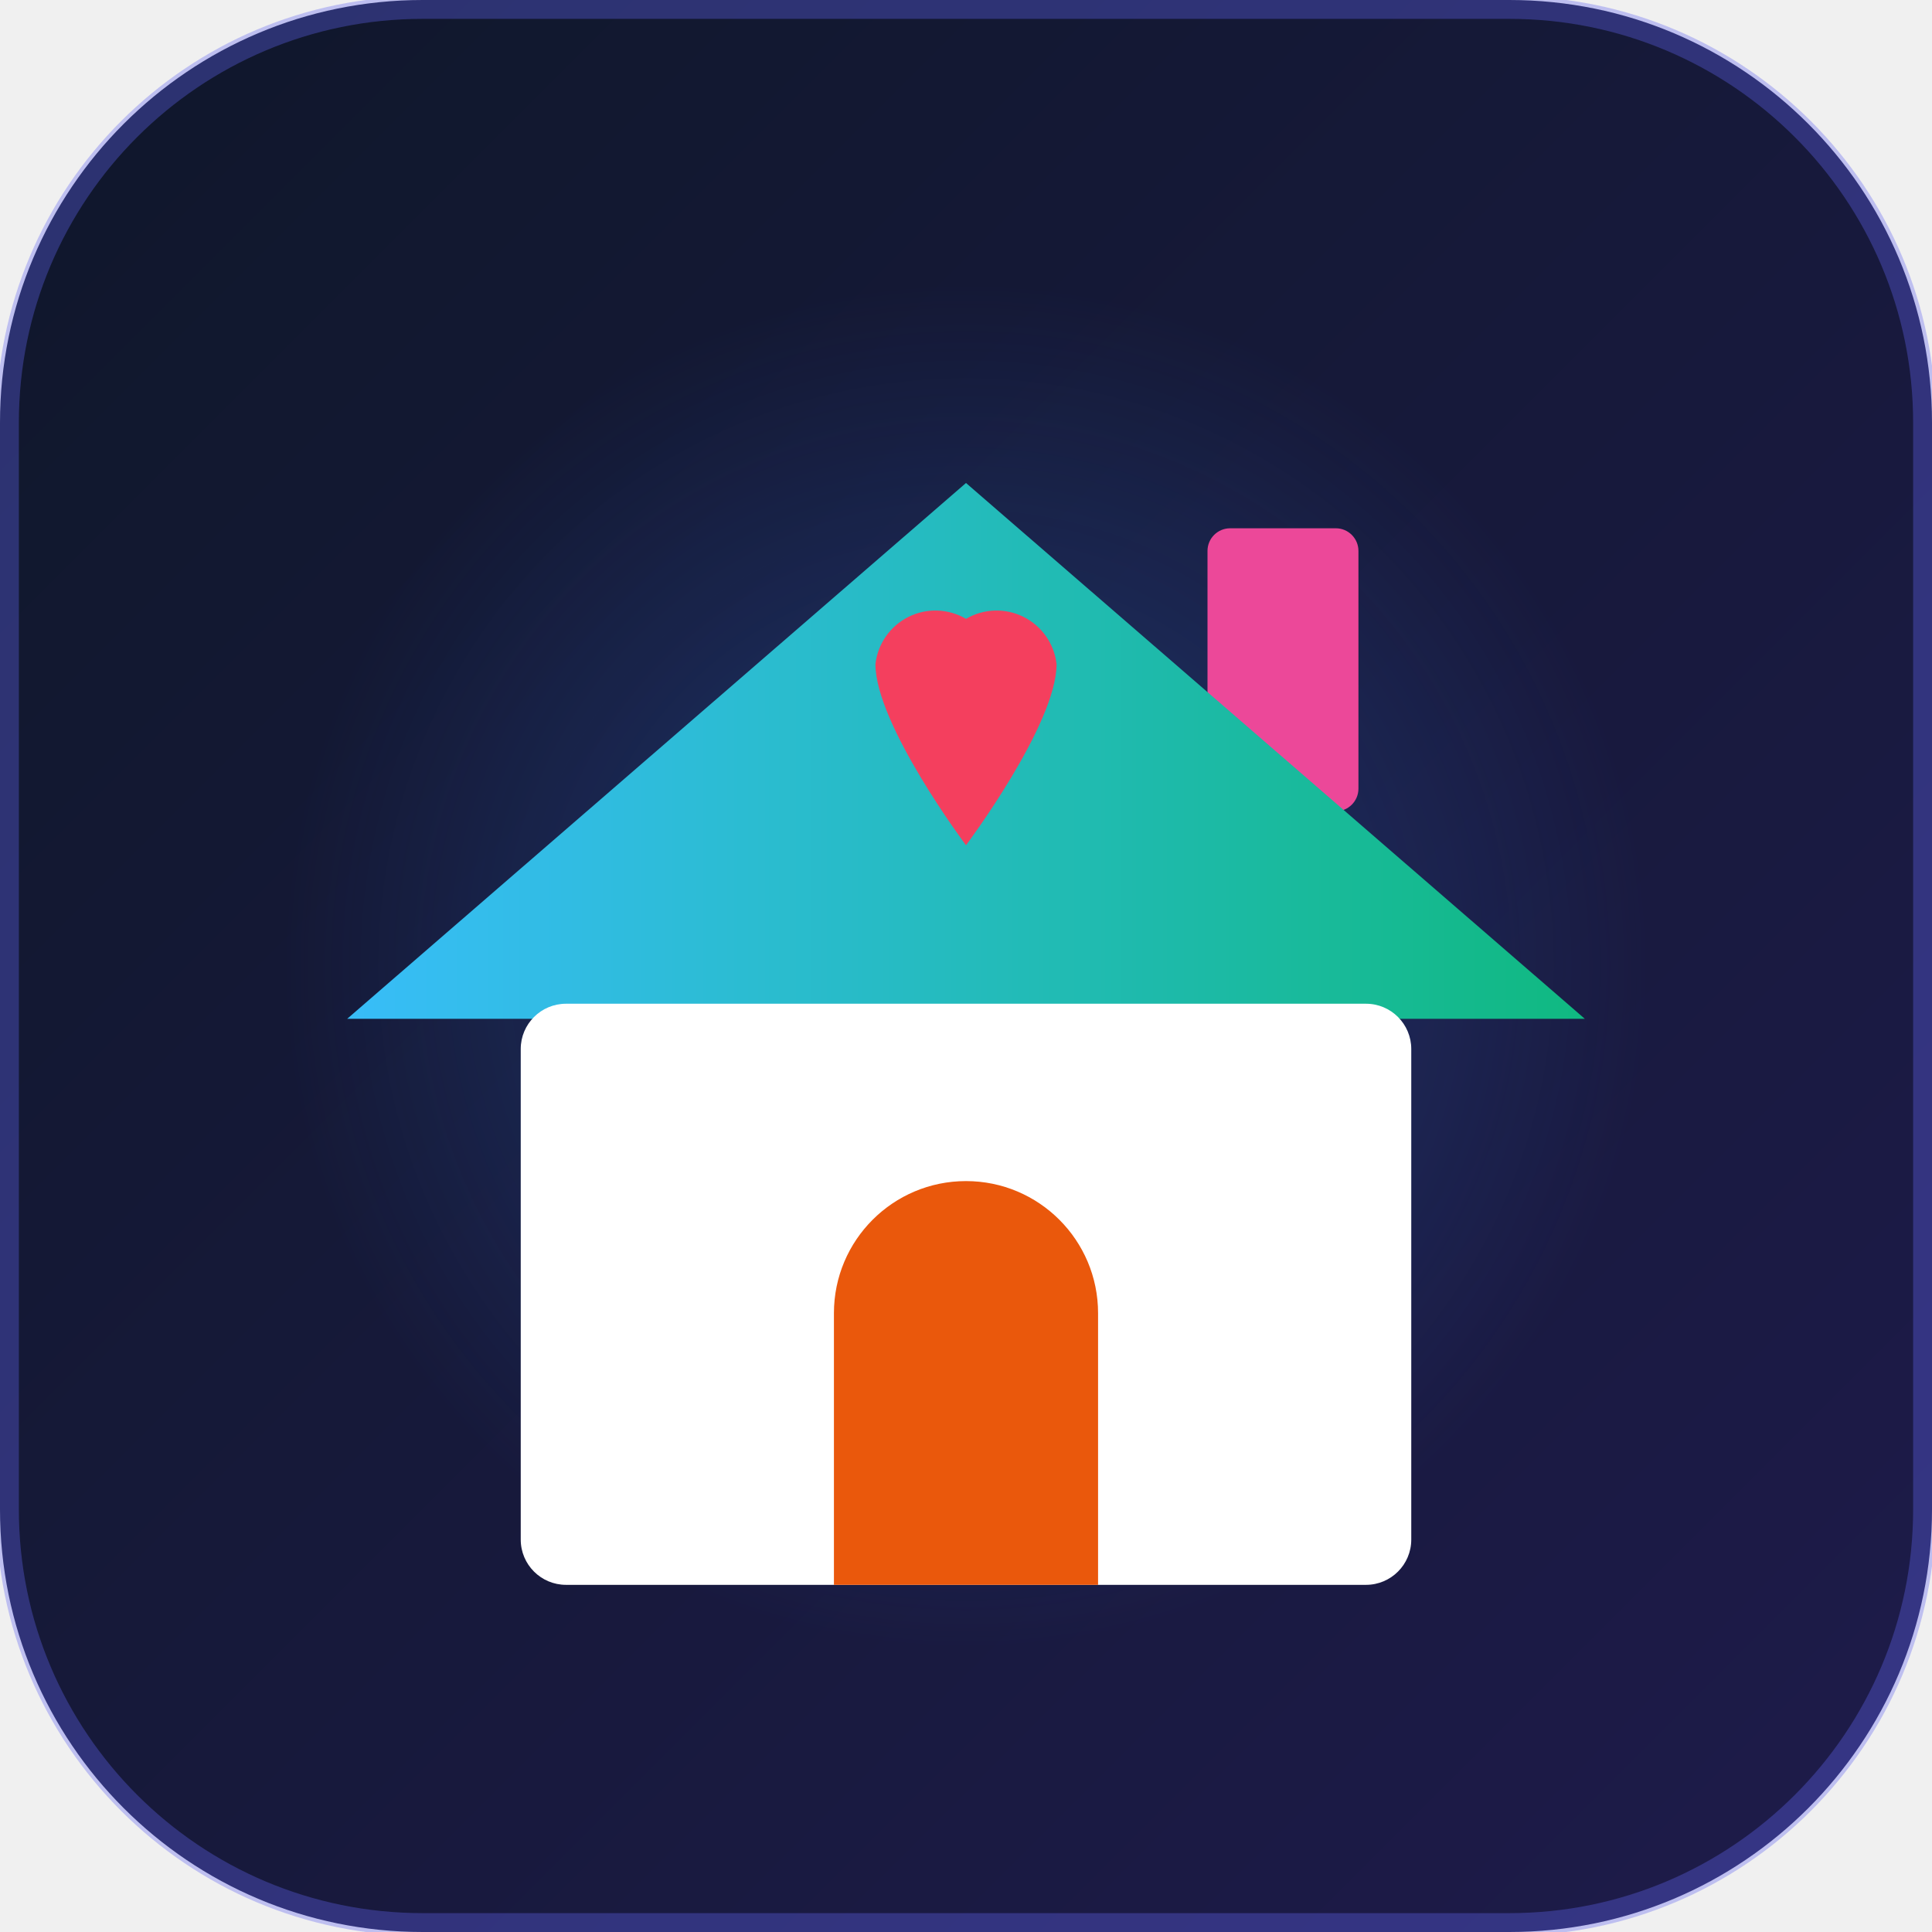
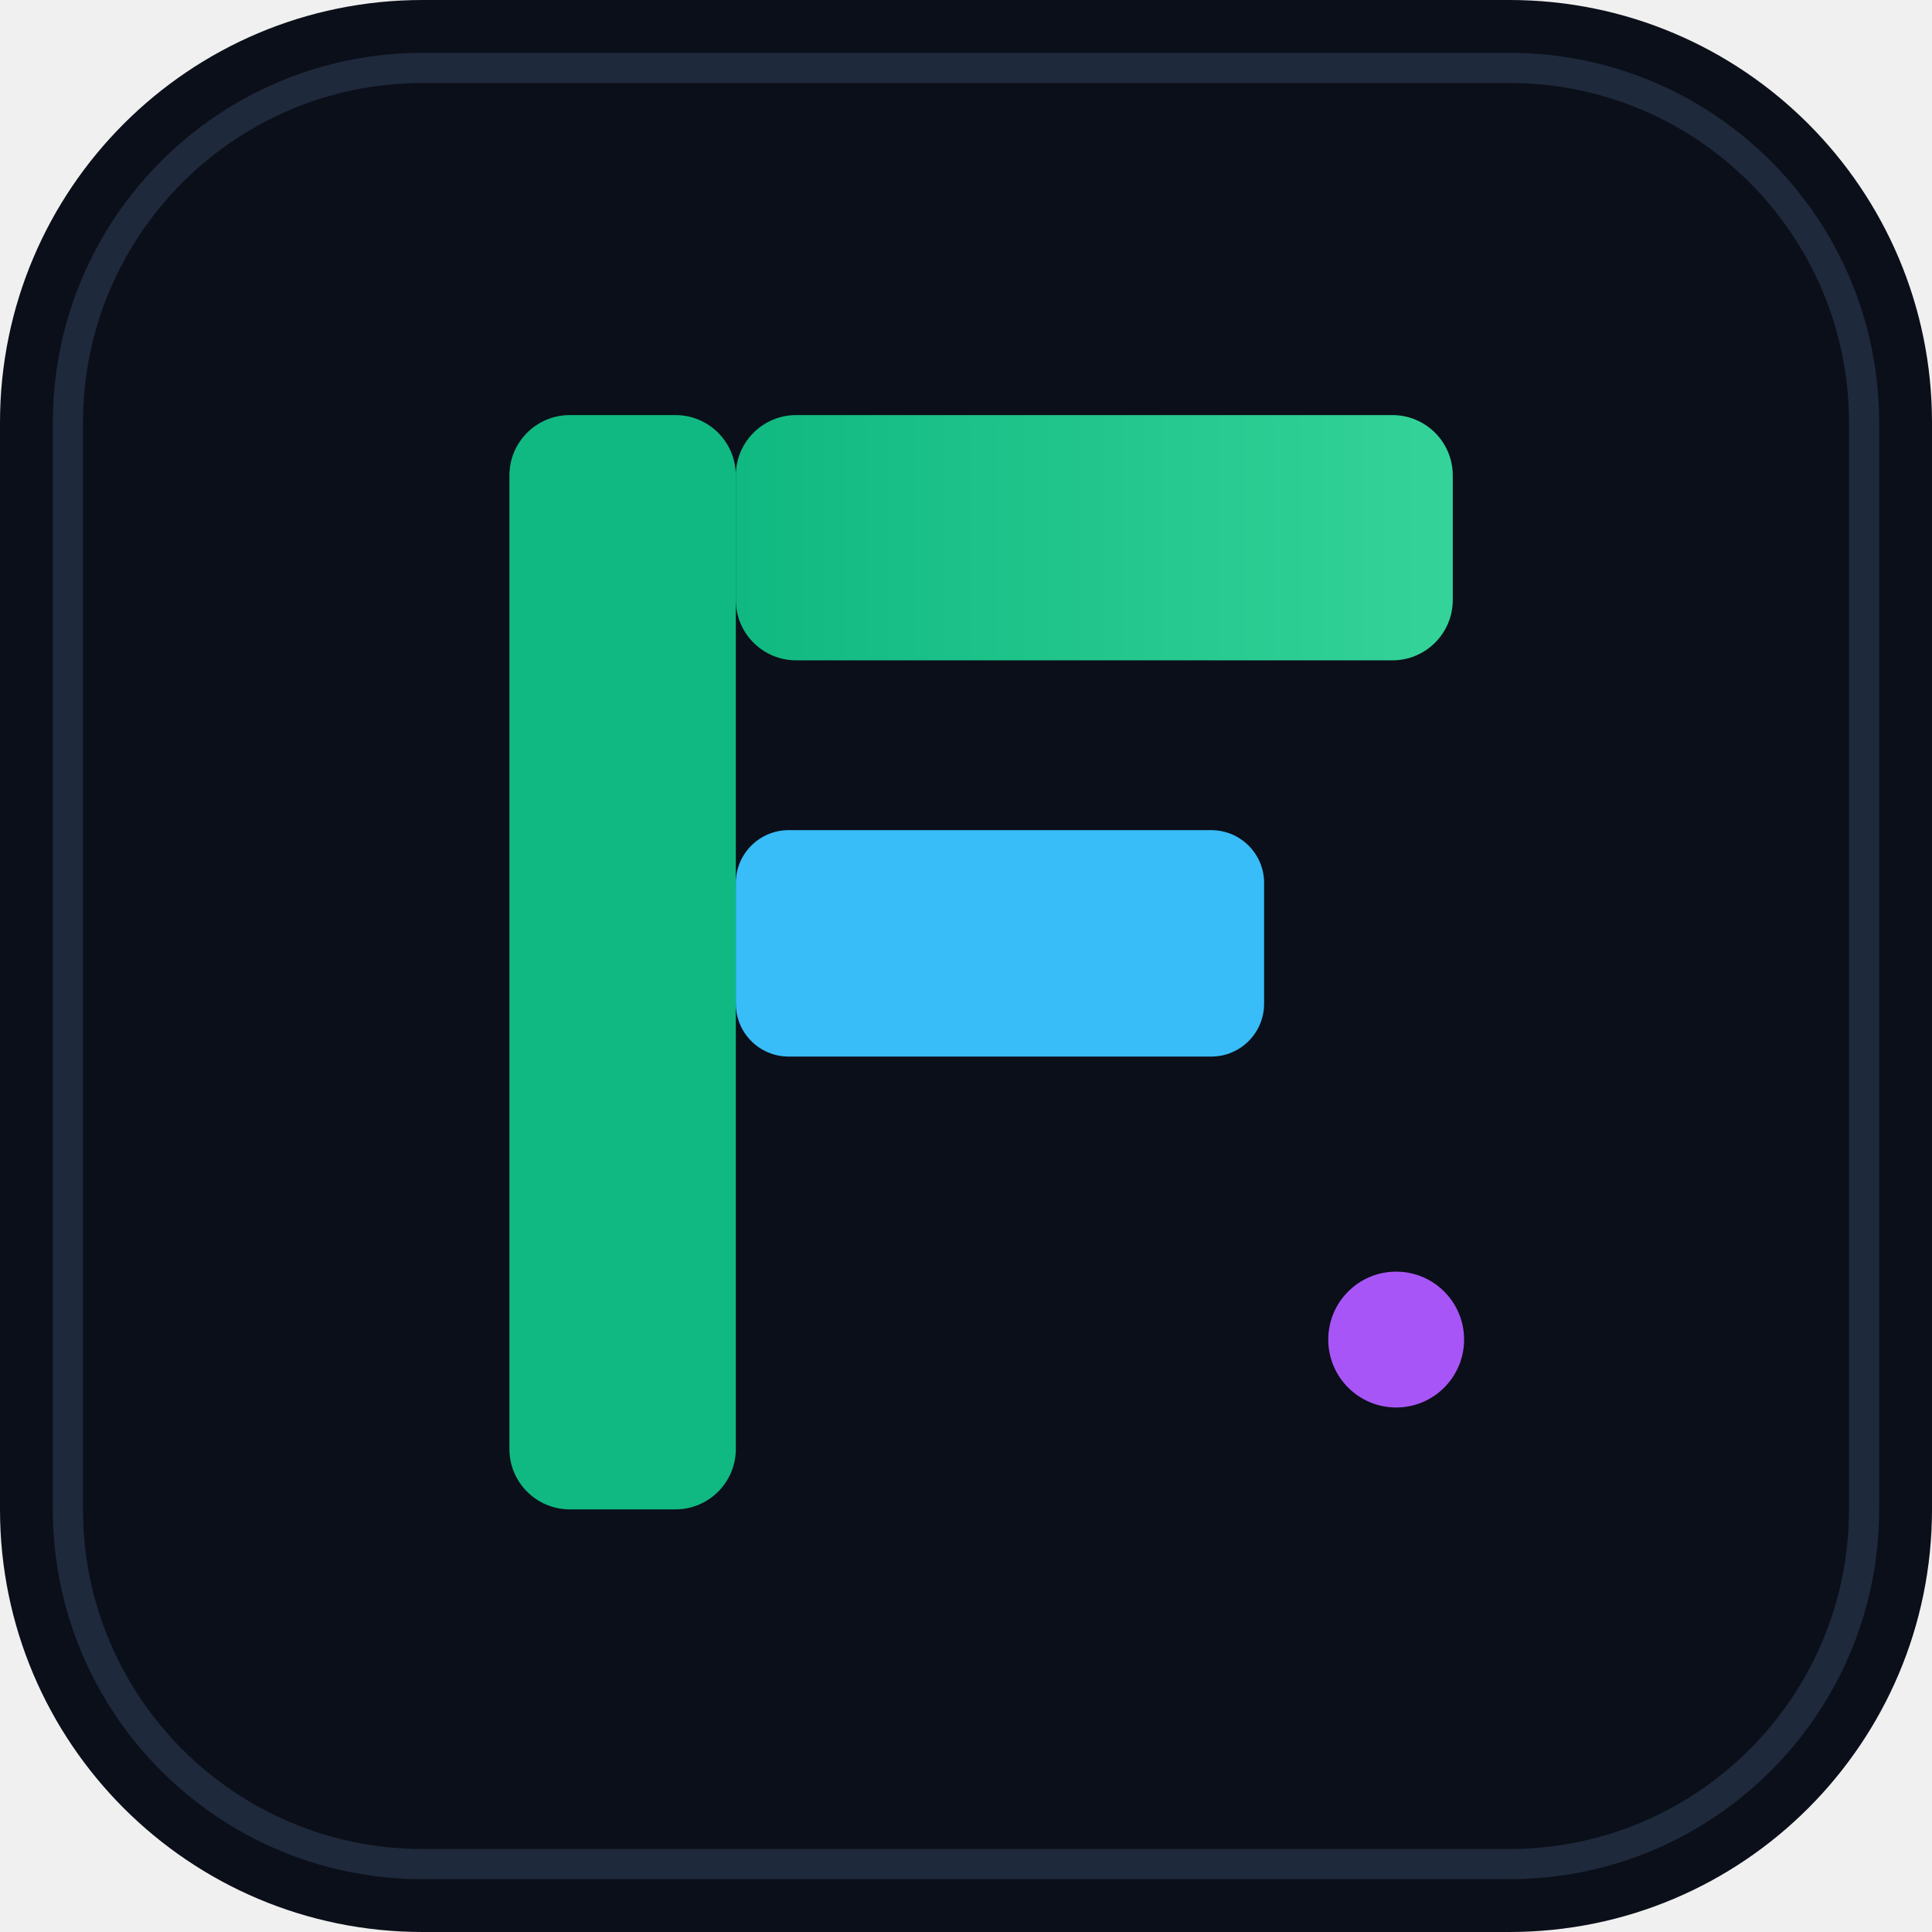
- <svg xmlns="http://www.w3.org/2000/svg" viewBox="0 0 512 512" width="100%" height="100%">
+ <svg xmlns="http://www.w3.org/2000/svg" viewBox="0 0 512 512" fill="none">
+   <rect width="512" height="512" rx="112" fill="#0B0F19" />
+   <rect x="18" y="18" width="476" height="476" rx="94" stroke="#1E293B" stroke-width="8" />
+   <rect x="135" y="110" width="60" height="290" rx="16" fill="#10B981" />
+   <rect x="195" y="110" width="190" height="65" rx="16" fill="url(#gradEmerald)" />
+   <rect x="195" y="220" width="140" height="60" rx="14" fill="#38BDF8" />
+   <circle cx="370" cy="355" r="18" fill="#A855F7" />
  <defs>
-     <linearGradient id="bgGrad" x1="0%" y1="0%" x2="100%" y2="100%">
-       <stop offset="0%" stop-color="#0f172a" />
-       <stop offset="100%" stop-color="#1e1b4b" />
+     <linearGradient id="gradEmerald" x1="195" y1="142" x2="385" y2="142" gradientUnits="userSpaceOnUse">
+       <stop stop-color="#10B981" />
+       <stop offset="1" stop-color="#34D399" />
    </linearGradient>
-     <linearGradient id="roofGrad" x1="0%" y1="0%" x2="100%" y2="0%">
-       <stop offset="0%" stop-color="#38bdf8" />
-       <stop offset="100%" stop-color="#10b981" />
-     </linearGradient>
-     <radialGradient id="glowGrad" cx="50%" cy="50%" r="50%">
-       <stop offset="0%" stop-color="#3b82f6" stop-opacity="0.3" />
-       <stop offset="100%" stop-color="#3b82f6" stop-opacity="0" />
-     </radialGradient>
  </defs>
-   <rect x="0" y="0" width="512" height="512" rx="112" fill="url(#bgGrad)" />
-   <rect x="2" y="2" width="508" height="508" rx="110" fill="none" stroke="#6366f1" stroke-width="6" stroke-opacity="0.35" />
-   <circle cx="256" cy="256" r="180" fill="url(#glowGrad)" />
-   <rect x="320" y="140" width="40" height="75" rx="6" fill="#ec4899" />
-   <polygon points="256,128 92,270 420,270" fill="url(#roofGrad)" />
-   <rect x="138" y="266" width="236" height="154" rx="12" fill="#ffffff" />
-   <path d="M 221,420 L 221,348 A 35,35 0 0,1 291,348 L 291,420 Z" fill="#ea580c" />
-   <path d="M 256,224 C 256,224 232,192 232,176 A 16,16 0 0,1 256,164 A 16,16 0 0,1 280,176 C 280,192 256,224 256,224 Z" fill="#f43f5e" />
</svg>
